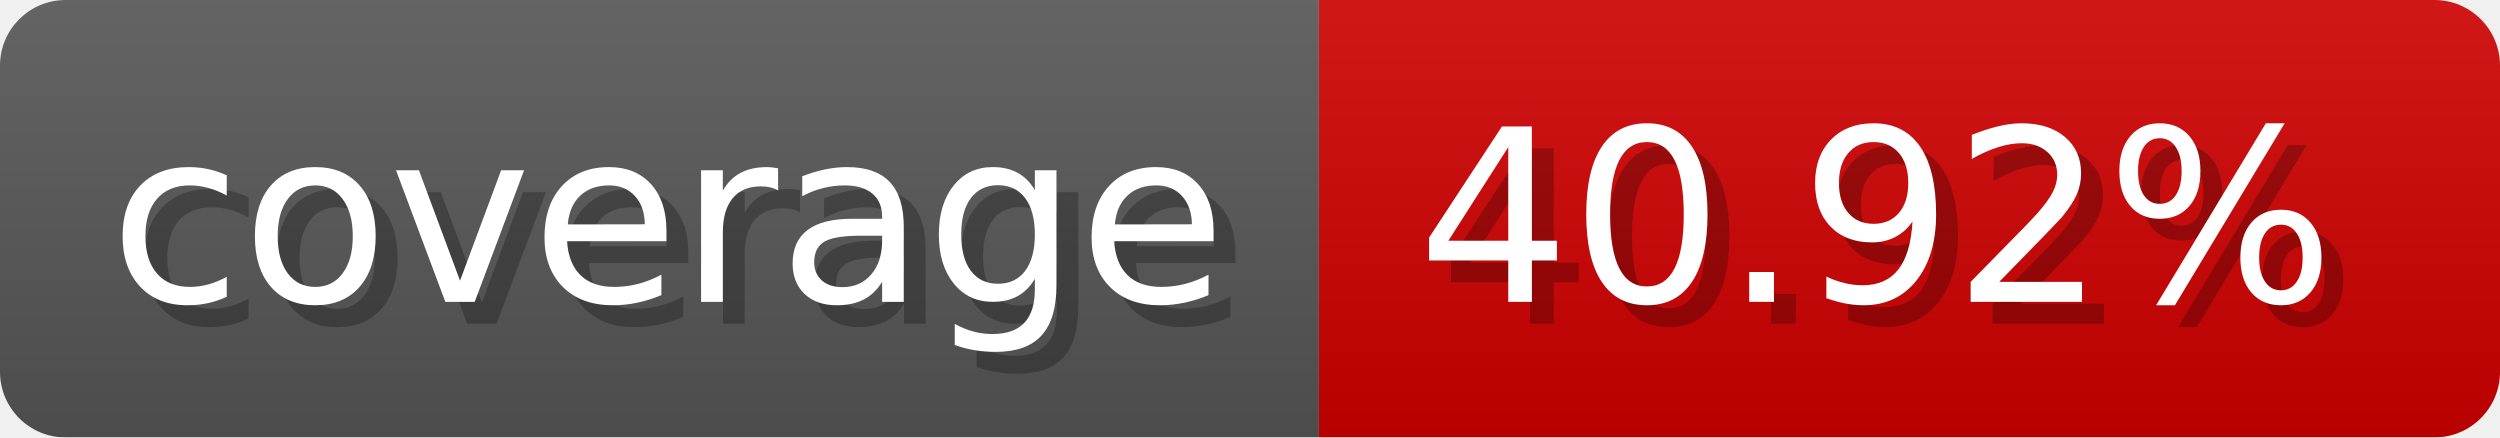
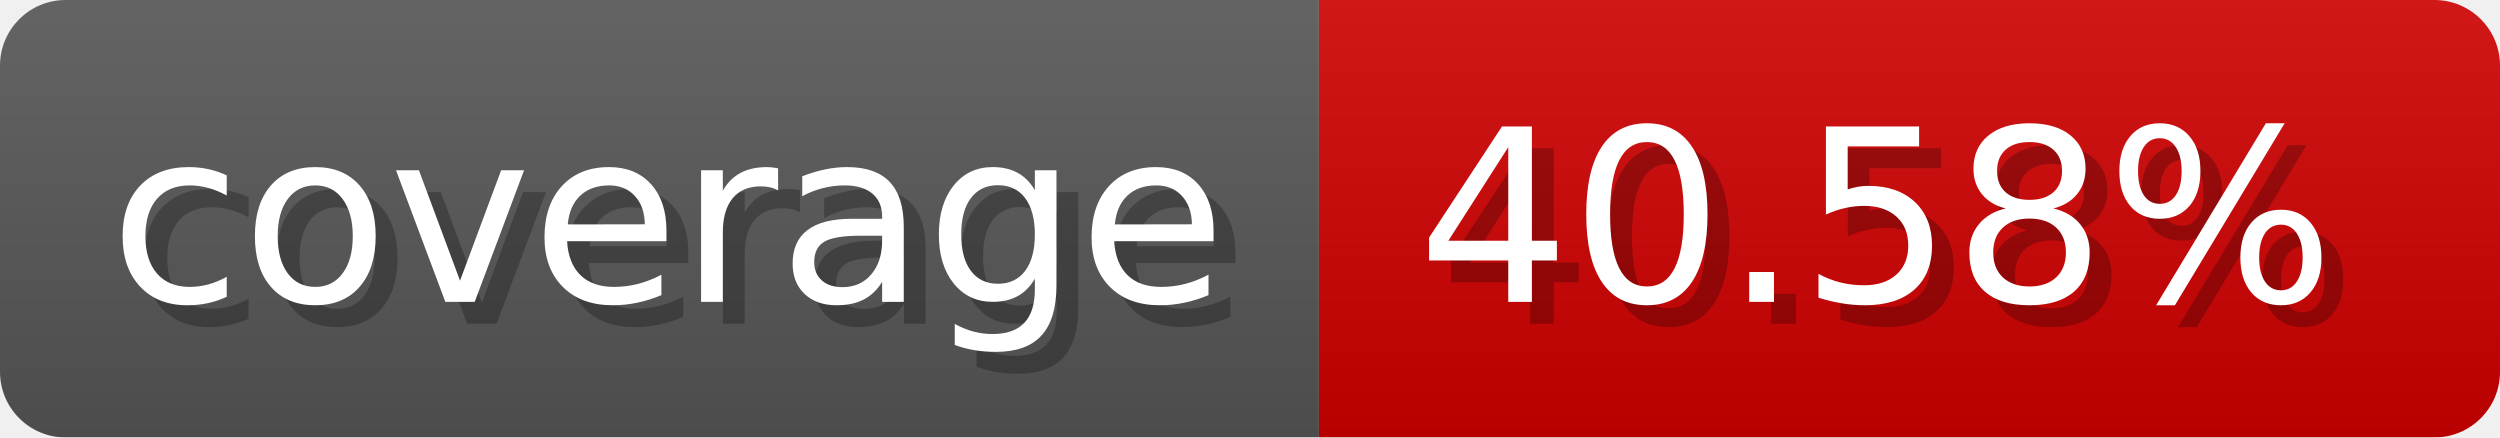
- <svg xmlns="http://www.w3.org/2000/svg" width="114.3" height="20" viewBox="0 0 1143 200" role="img" aria-label="coverage: 40.92%">
+ <svg xmlns="http://www.w3.org/2000/svg" width="114.3" height="20" viewBox="0 0 1143 200" role="img" aria-label="coverage: 40.58%">
  <linearGradient id="a" x2="0" y2="100%">
    <stop offset="0" stop-opacity=".1" stop-color="#EEE" />
    <stop offset="1" stop-opacity=".1" />
  </linearGradient>
  <mask id="m">
    <rect width="1143" height="200" rx="30" fill="#FFF" />
  </mask>
  <g mask="url(#m)">
    <rect width="603" height="200" fill="#555" />
    <rect width="540" height="200" fill="#ce0000" x="603" />
    <rect width="1143" height="200" fill="url(#a)" />
  </g>
  <g aria-hidden="true" fill="#fff" text-anchor="start" font-family="Verdana,DejaVu Sans,sans-serif" font-size="110">
    <text x="60" y="148" textLength="503" fill="#000" opacity="0.25">coverage</text>
    <text x="50" y="138" textLength="503">coverage</text>
-     <text x="658" y="148" textLength="440" fill="#000" opacity="0.25">40.92%</text>
-     <text x="648" y="138" textLength="440">40.92%</text>
+     <text x="658" y="148" textLength="440" fill="#000" opacity="0.25">40.58%</text>
+     <text x="648" y="138" textLength="440">40.58%</text>
  </g>
</svg>
